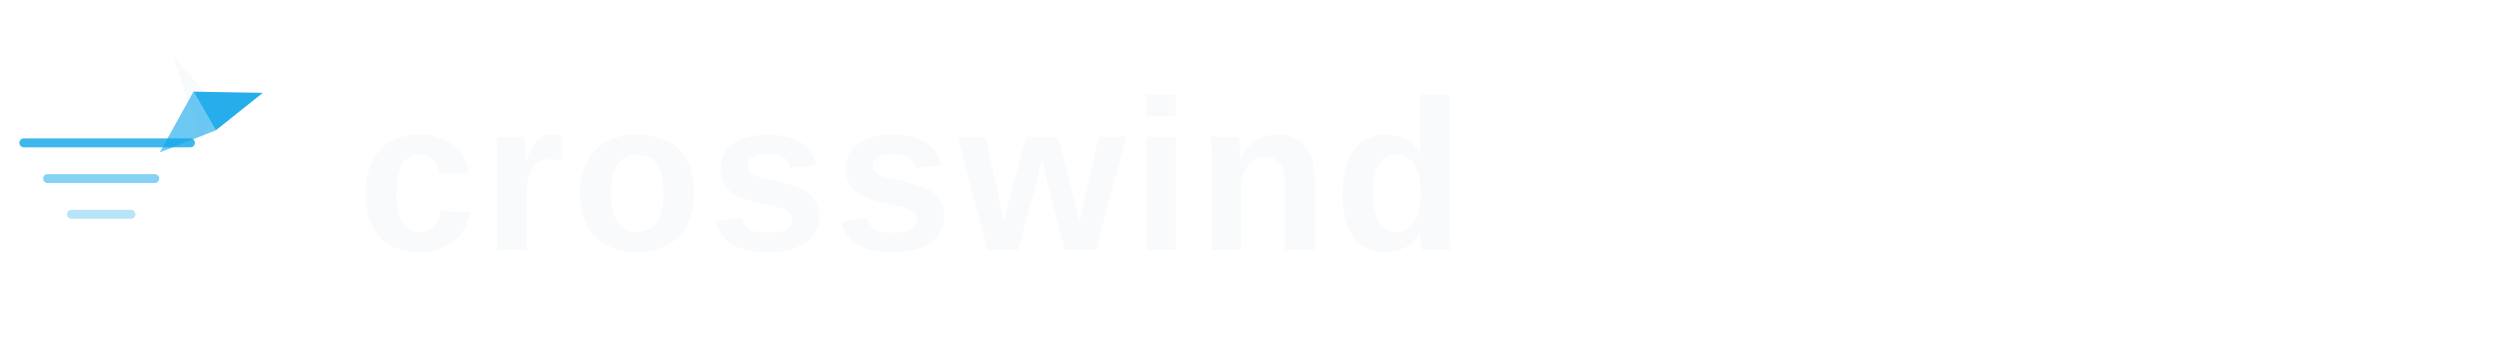
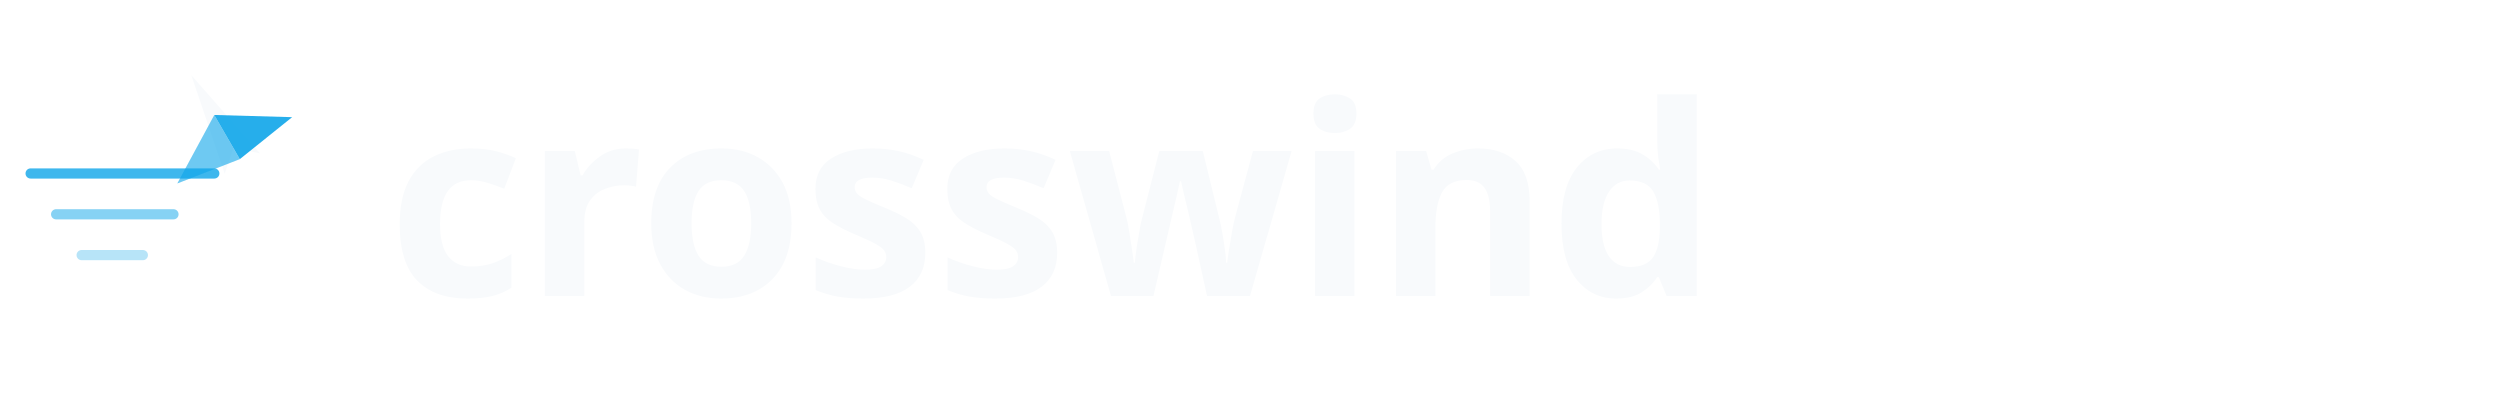
- <svg xmlns="http://www.w3.org/2000/svg" viewBox="0 0 420 60" fill="none">
-   <g transform="translate(4, 6)">
-     <line x1="0" y1="18" x2="28" y2="18" stroke="#0ea5e9" stroke-width="1.5" stroke-linecap="round" opacity="0.8" />
-     <line x1="4" y1="24" x2="22" y2="24" stroke="#0ea5e9" stroke-width="1.5" stroke-linecap="round" opacity="0.5" />
-     <line x1="8" y1="30" x2="18" y2="30" stroke="#0ea5e9" stroke-width="1.5" stroke-linecap="round" opacity="0.3" />
-     <g transform="translate(30, 12) rotate(-30)">
-       <polygon points="0,-10 3,5 0,2.5 -3,5" fill="#f8fafc" />
-       <polygon points="0,-3 10,3 0,4.5" fill="#0ea5e9" opacity="0.9" />
-       <polygon points="0,-3 -10,3 0,4.5" fill="#0ea5e9" opacity="0.6" />
+ <svg xmlns="http://www.w3.org/2000/svg" viewBox="0 0 490 80" fill="none">
+   <g transform="translate(6, 10)">
+     <line x1="0" y1="24" x2="36" y2="24" stroke="#0ea5e9" stroke-width="2" stroke-linecap="round" opacity="0.8" />
+     <line x1="5" y1="32" x2="28" y2="32" stroke="#0ea5e9" stroke-width="2" stroke-linecap="round" opacity="0.5" />
+     <line x1="10" y1="40" x2="22" y2="40" stroke="#0ea5e9" stroke-width="2" stroke-linecap="round" opacity="0.3" />
+     <g transform="translate(38, 16) rotate(-30)">
+       <polygon points="0,-13 4,7 0,3.5 -4,7" fill="#f8fafc" />
+       <polygon points="0,-4 13,4 0,6" fill="#0ea5e9" opacity="0.9" />
+       <polygon points="0,-4 -13,4 0,6" fill="#0ea5e9" opacity="0.6" />
    </g>
  </g>
-   <text x="60" y="42" font-family="Arial, Helvetica, sans-serif" font-size="36" font-weight="700" fill="#f8fafc" letter-spacing="1">crosswind</text>
+   <text x="76" y="58" font-family="system-ui, sans-serif" font-size="52" font-weight="700" fill="#f8fafc">crosswind</text>
</svg>
